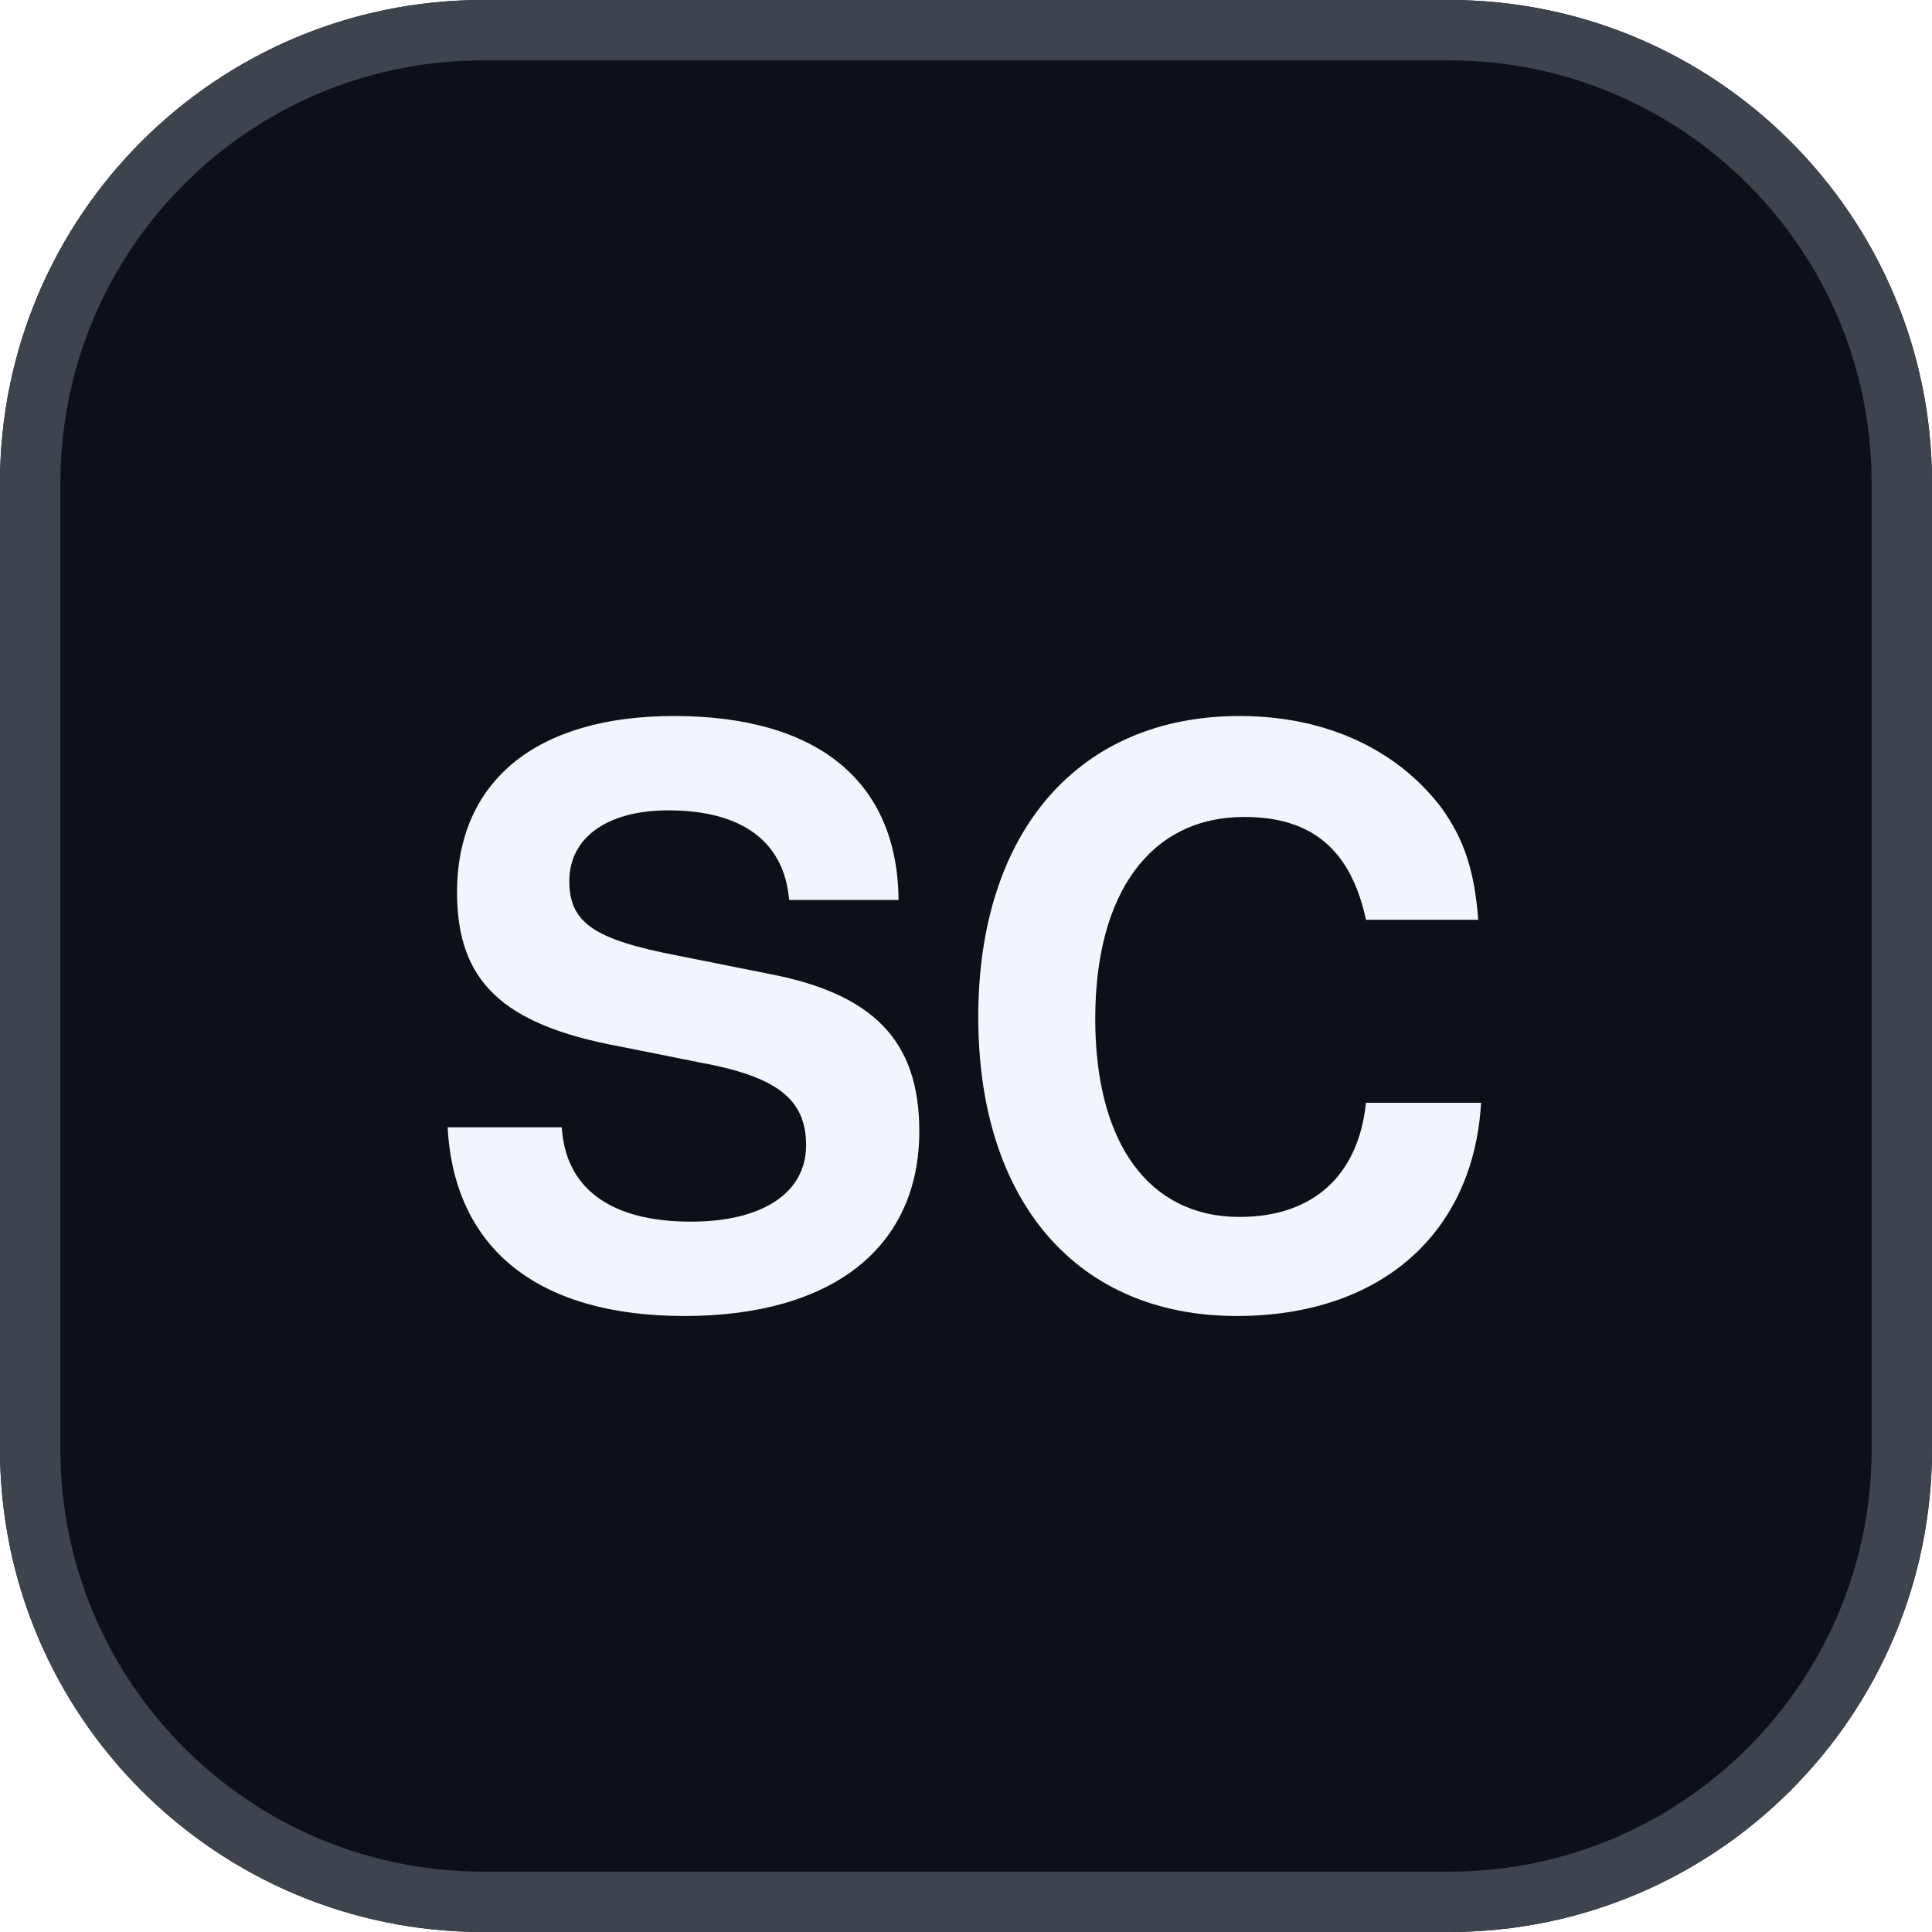
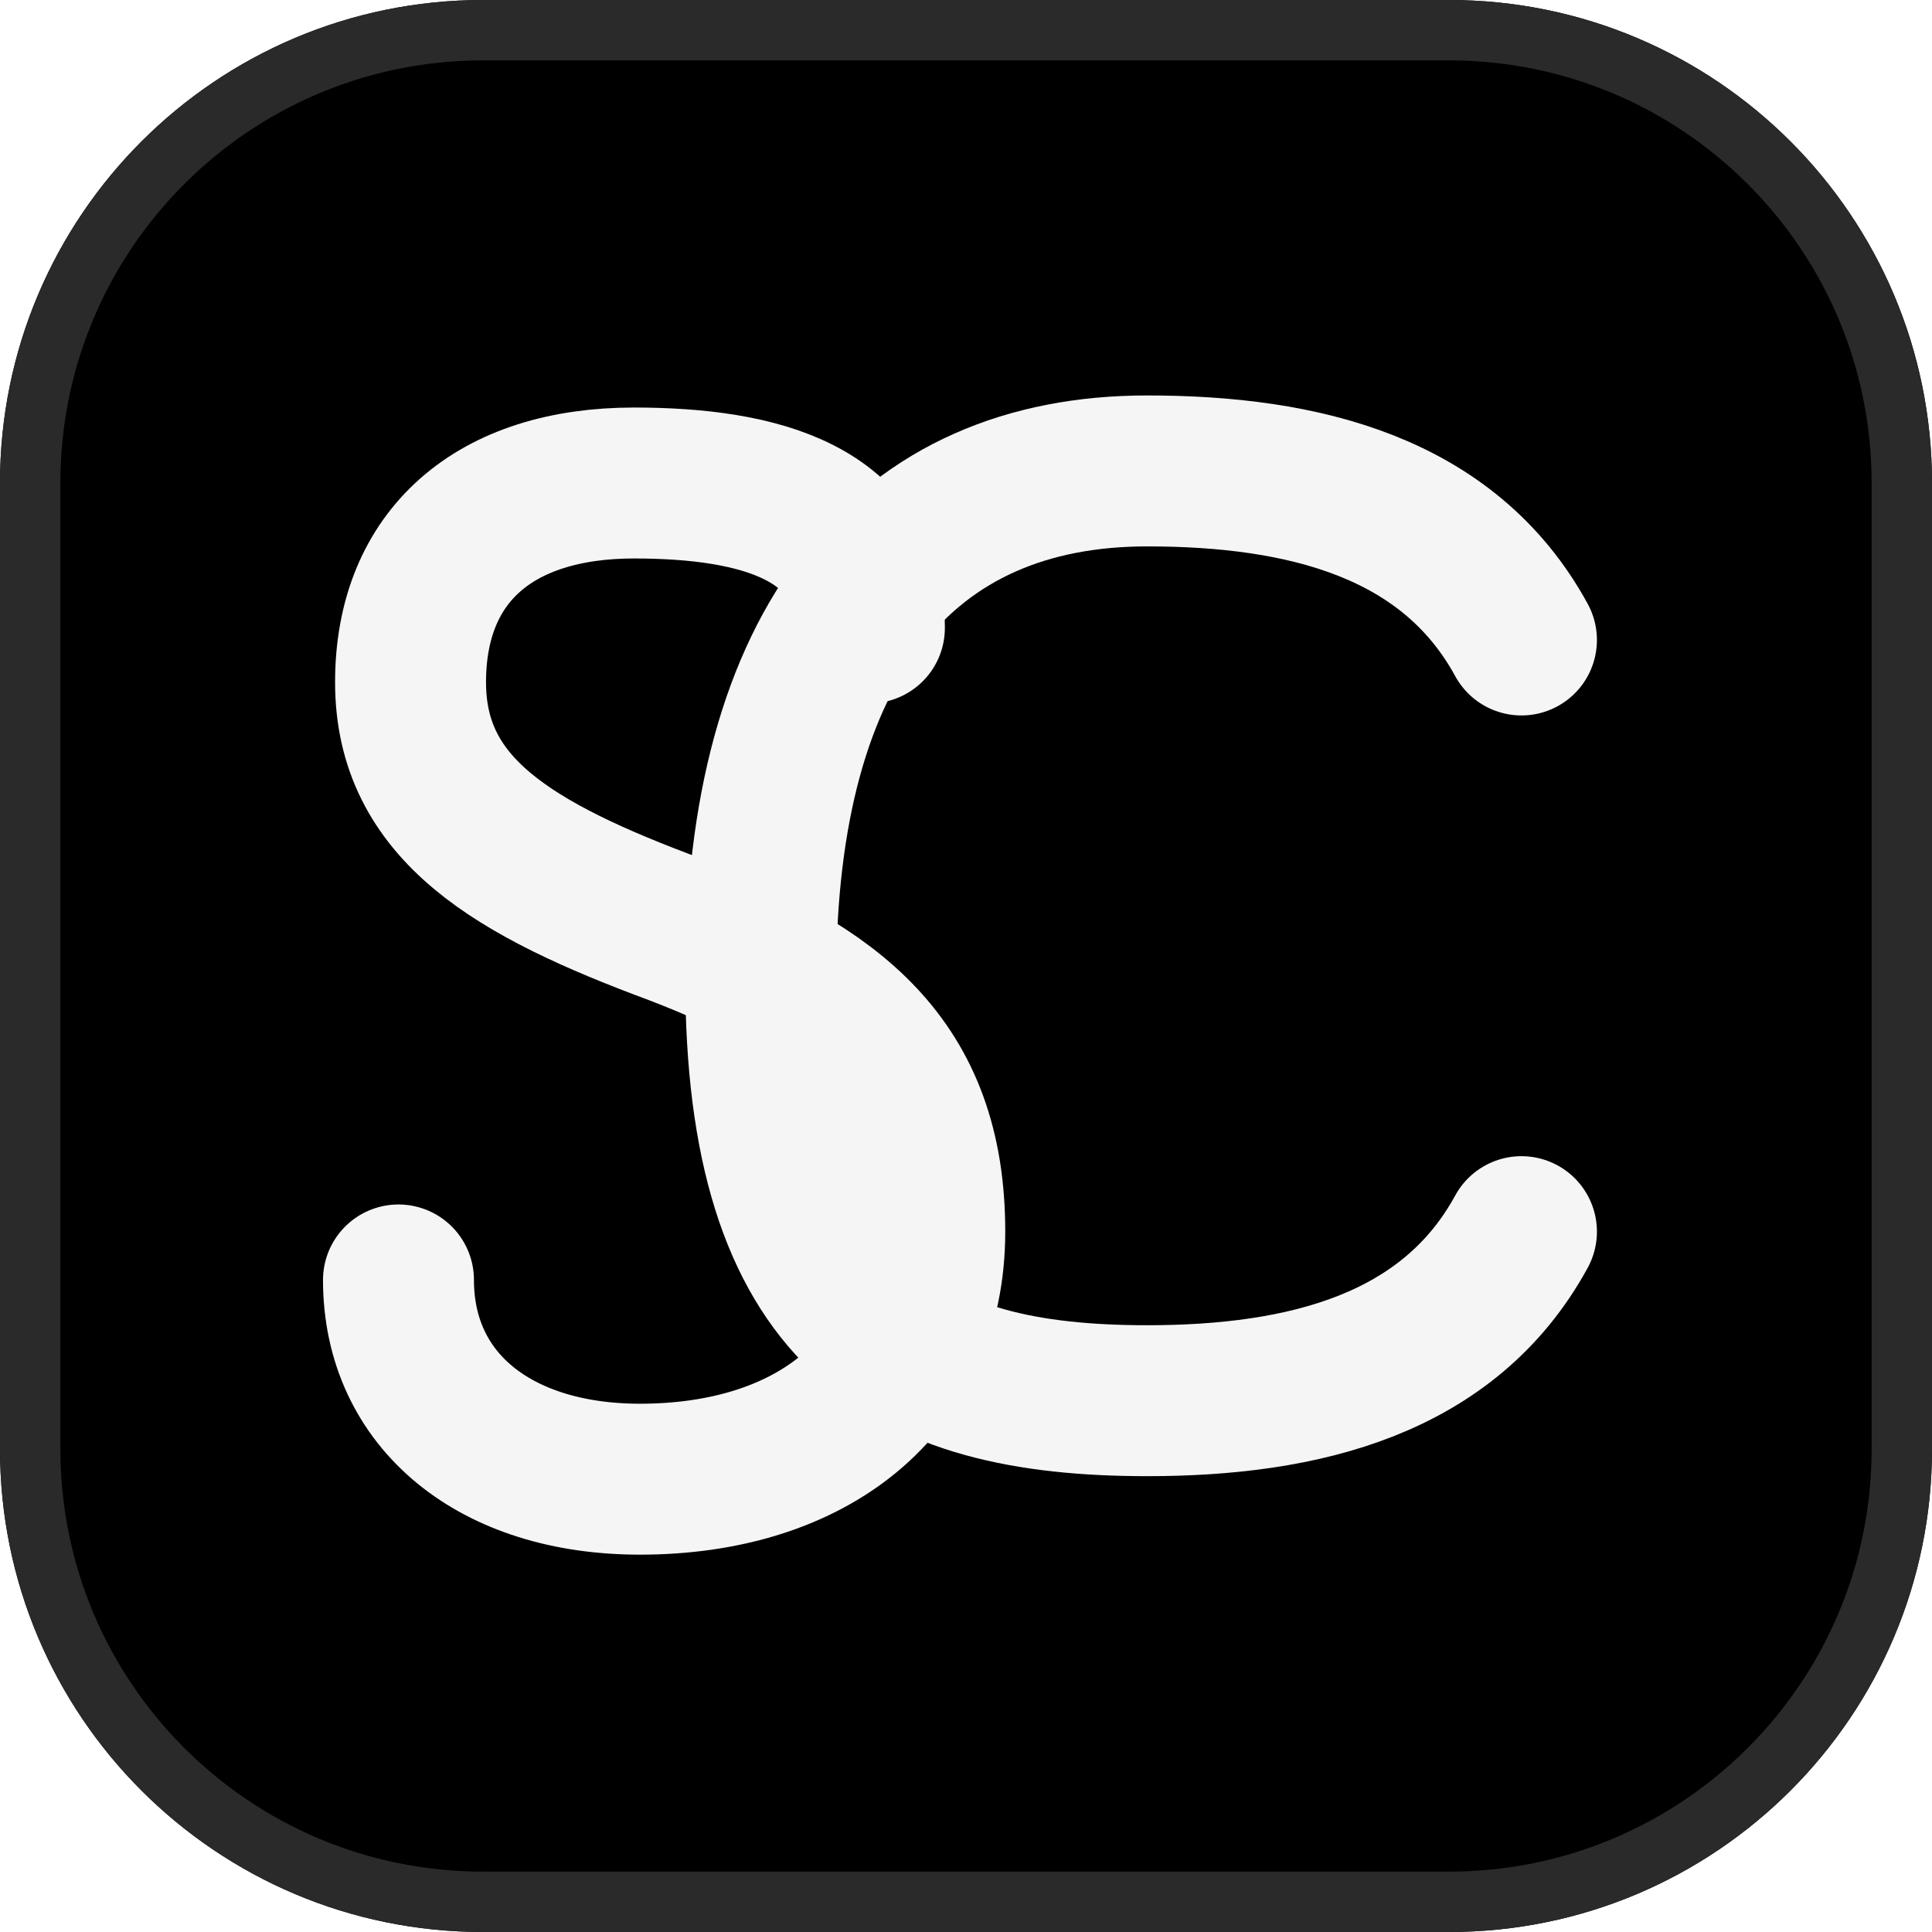
<svg xmlns="http://www.w3.org/2000/svg" viewBox="0 0 32 32">
-   <rect width="32" height="32" rx="8" fill="#0d1117" />
-   <rect x="0.5" y="0.5" width="31" height="31" rx="7.5" fill="none" stroke="#3d444d" />
-   <text x="16" y="21.5" text-anchor="middle" fill="#f0f6fc" font-family="Segoe UI, Helvetica, Arial, sans-serif" font-size="13" font-weight="600">SC</text>
+   <rect width="32" height="32" rx="8" fill="#000" />
+   <rect x="0.5" y="0.5" width="31" height="31" rx="7.5" fill="none" stroke="#2a2a2a" />
+   <path fill="none" stroke="#f5f5f5" stroke-width="2.5" stroke-linecap="round" stroke-linejoin="round" d="M14.4 10.4c0-1.9-1.8-2.4-3.9-2.4-2.3 0-3.7 1.2-3.7 3.3 0 2.1 1.7 3.1 4.4 4.1 2.6 1 4.2 2.2 4.2 5 0 2.6-2 4.1-4.8 4.1-2.4 0-4-1.3-4-3.3" />
+   <path fill="none" stroke="#f5f5f5" stroke-width="2.5" stroke-linecap="round" stroke-linejoin="round" d="M25.2 10.6c-1.2-2.2-3.6-2.8-6.2-2.8-4 0-6.4 2.8-6.4 8.4s2.4 7 6.4 7c2.6 0 5-0.6 6.2-2.8" />
</svg>
